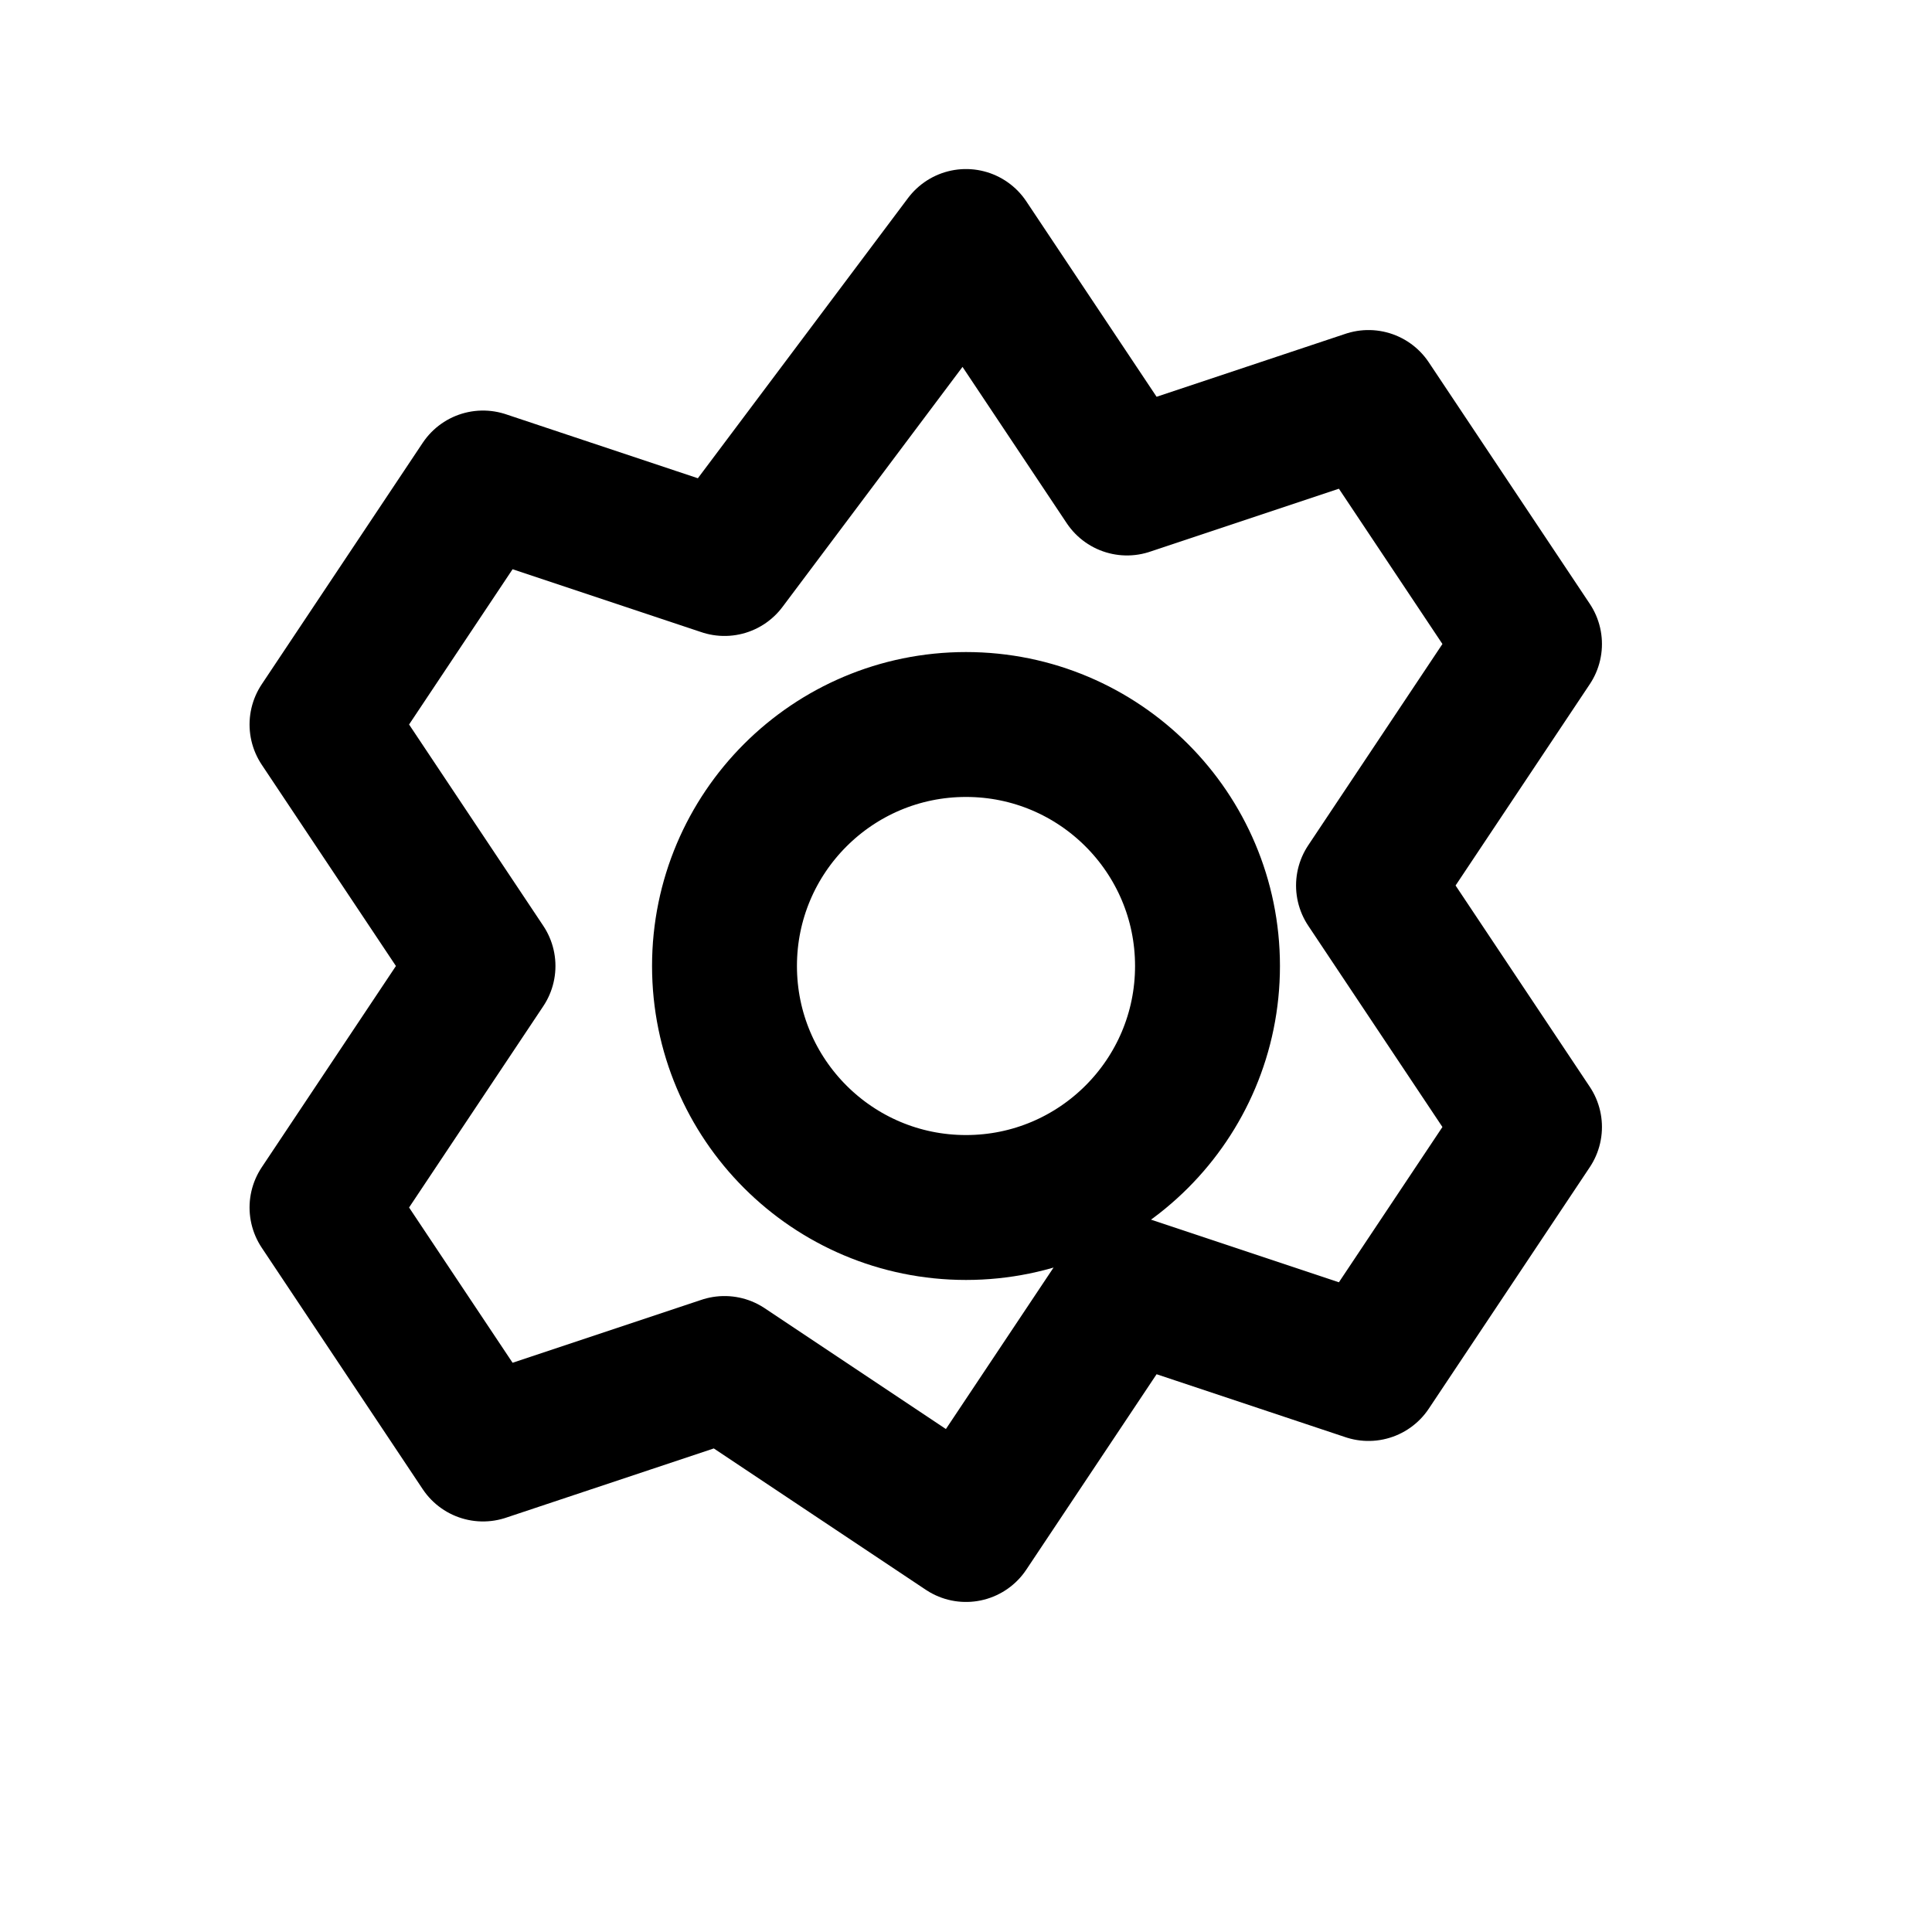
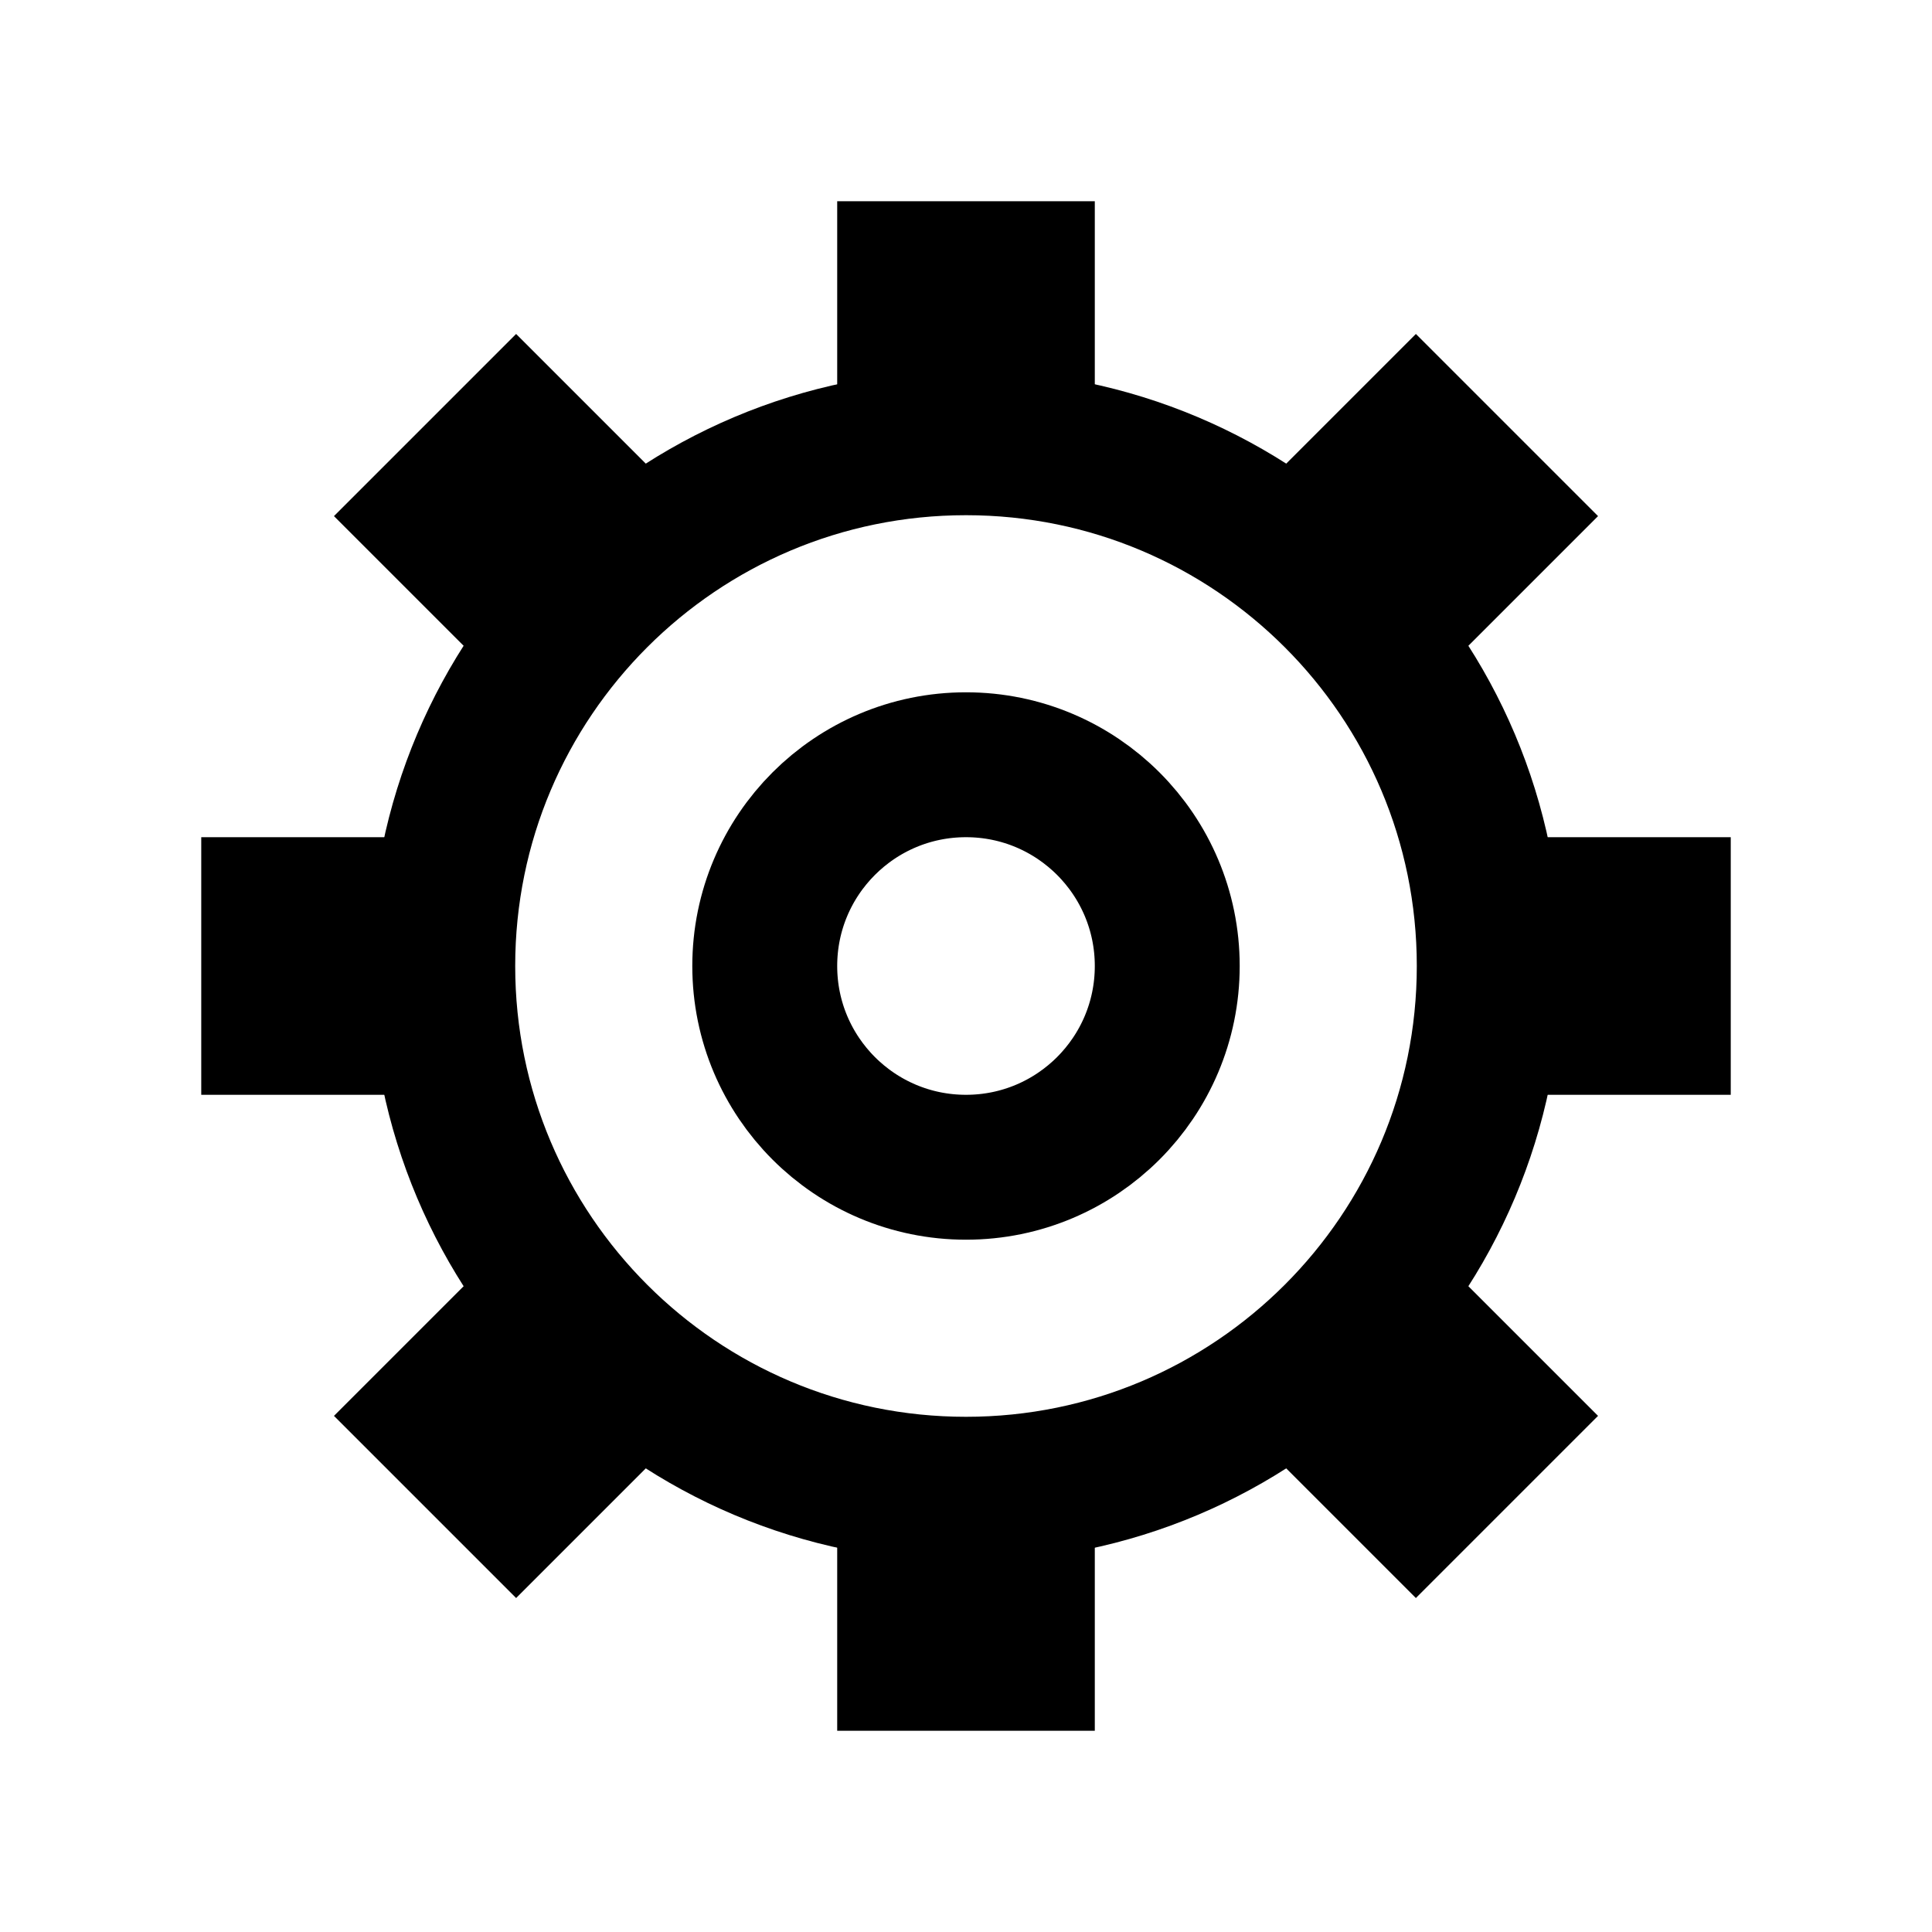
<svg xmlns="http://www.w3.org/2000/svg" width="24" height="24" viewBox="0 0 24 24" fill="none" stroke="#000" stroke-width="1.8" stroke-linecap="round" stroke-linejoin="round">
-   <path d="m12 3 2 3 3-1 2 3-2 3 2 3-2 3-3-1-2 3-3-2-3 1-2-3 2-3-2-3 2-3 3 1Z M15 12a3 3 0 1 1-6 0 3 3 0 0 1 6 0Z" />
+   <circle cx="12" cy="12" r="6.5" />
+   <circle cx="12" cy="12" r="2.5" />
+   <g stroke-width="3.2" stroke-linecap="butt">
+     <path d="M12 2.5v3M12 18.5v3M2.5 12h3M18.5 12h3M5.28 5.28l2.12 2.12M16.6 16.6l2.12 2.12M5.28 18.72l2.12-2.12M16.6 7.4l2.12-2.12" />
+   </g>
</svg>
